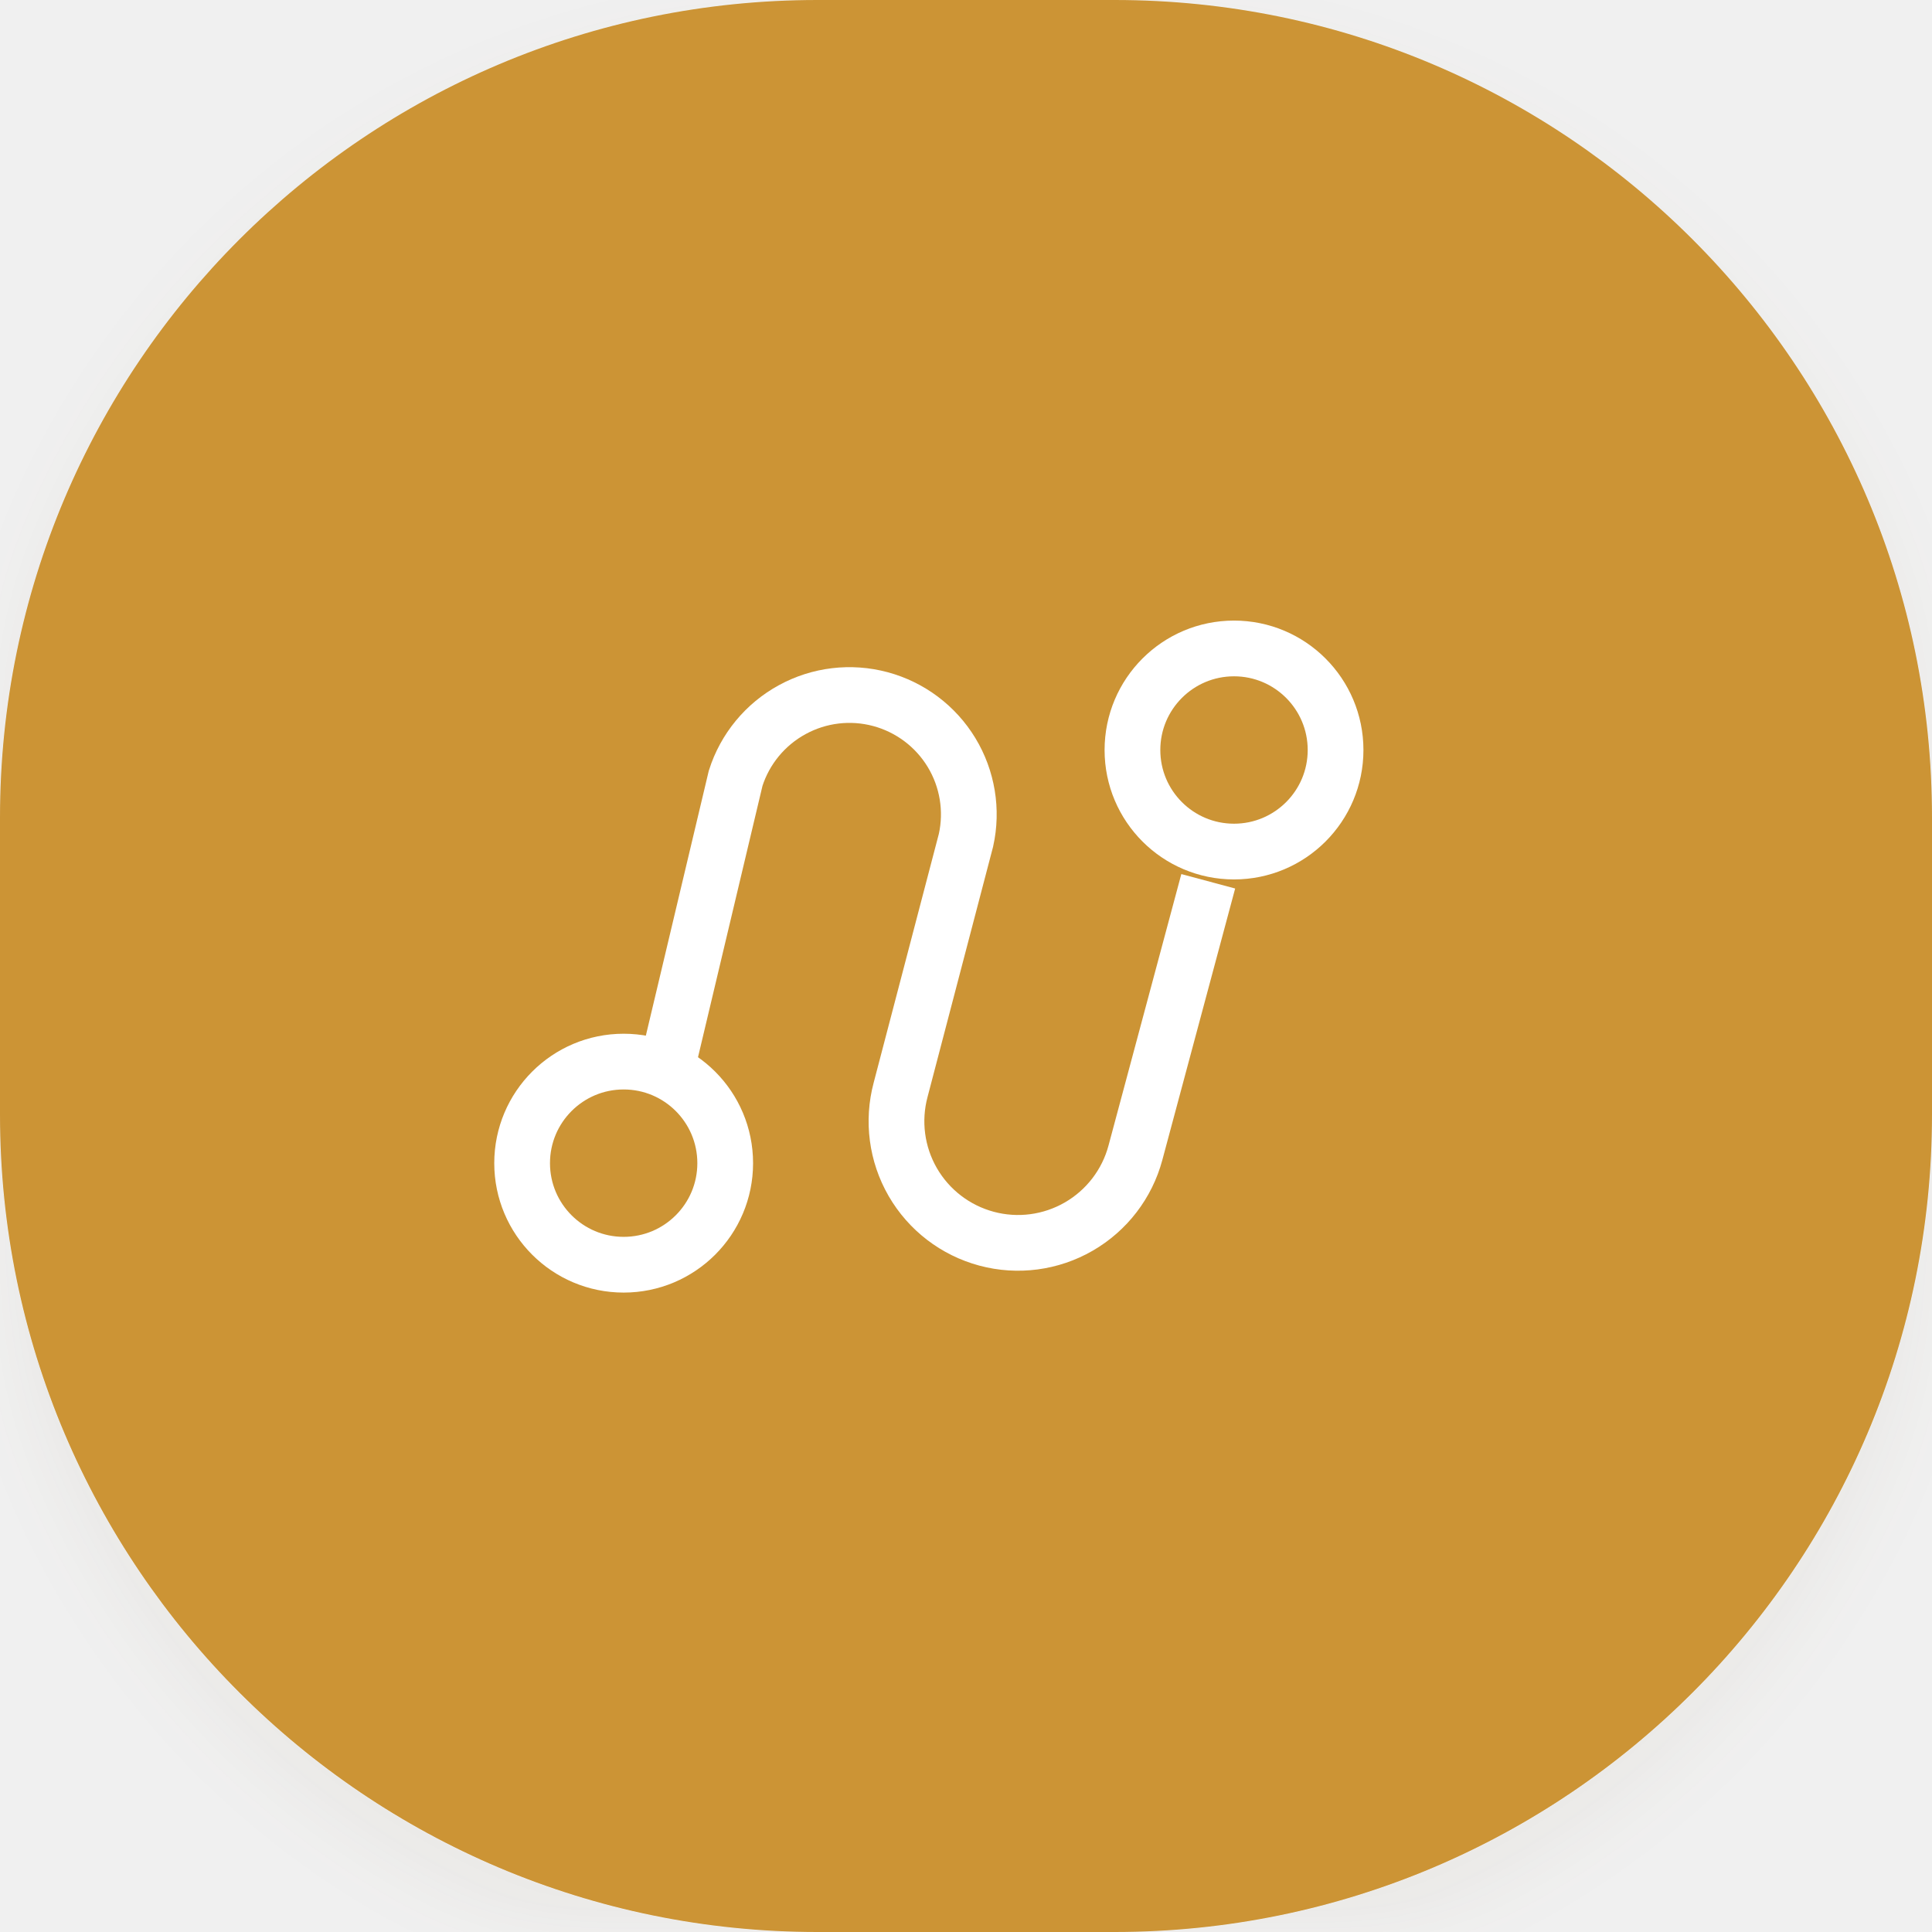
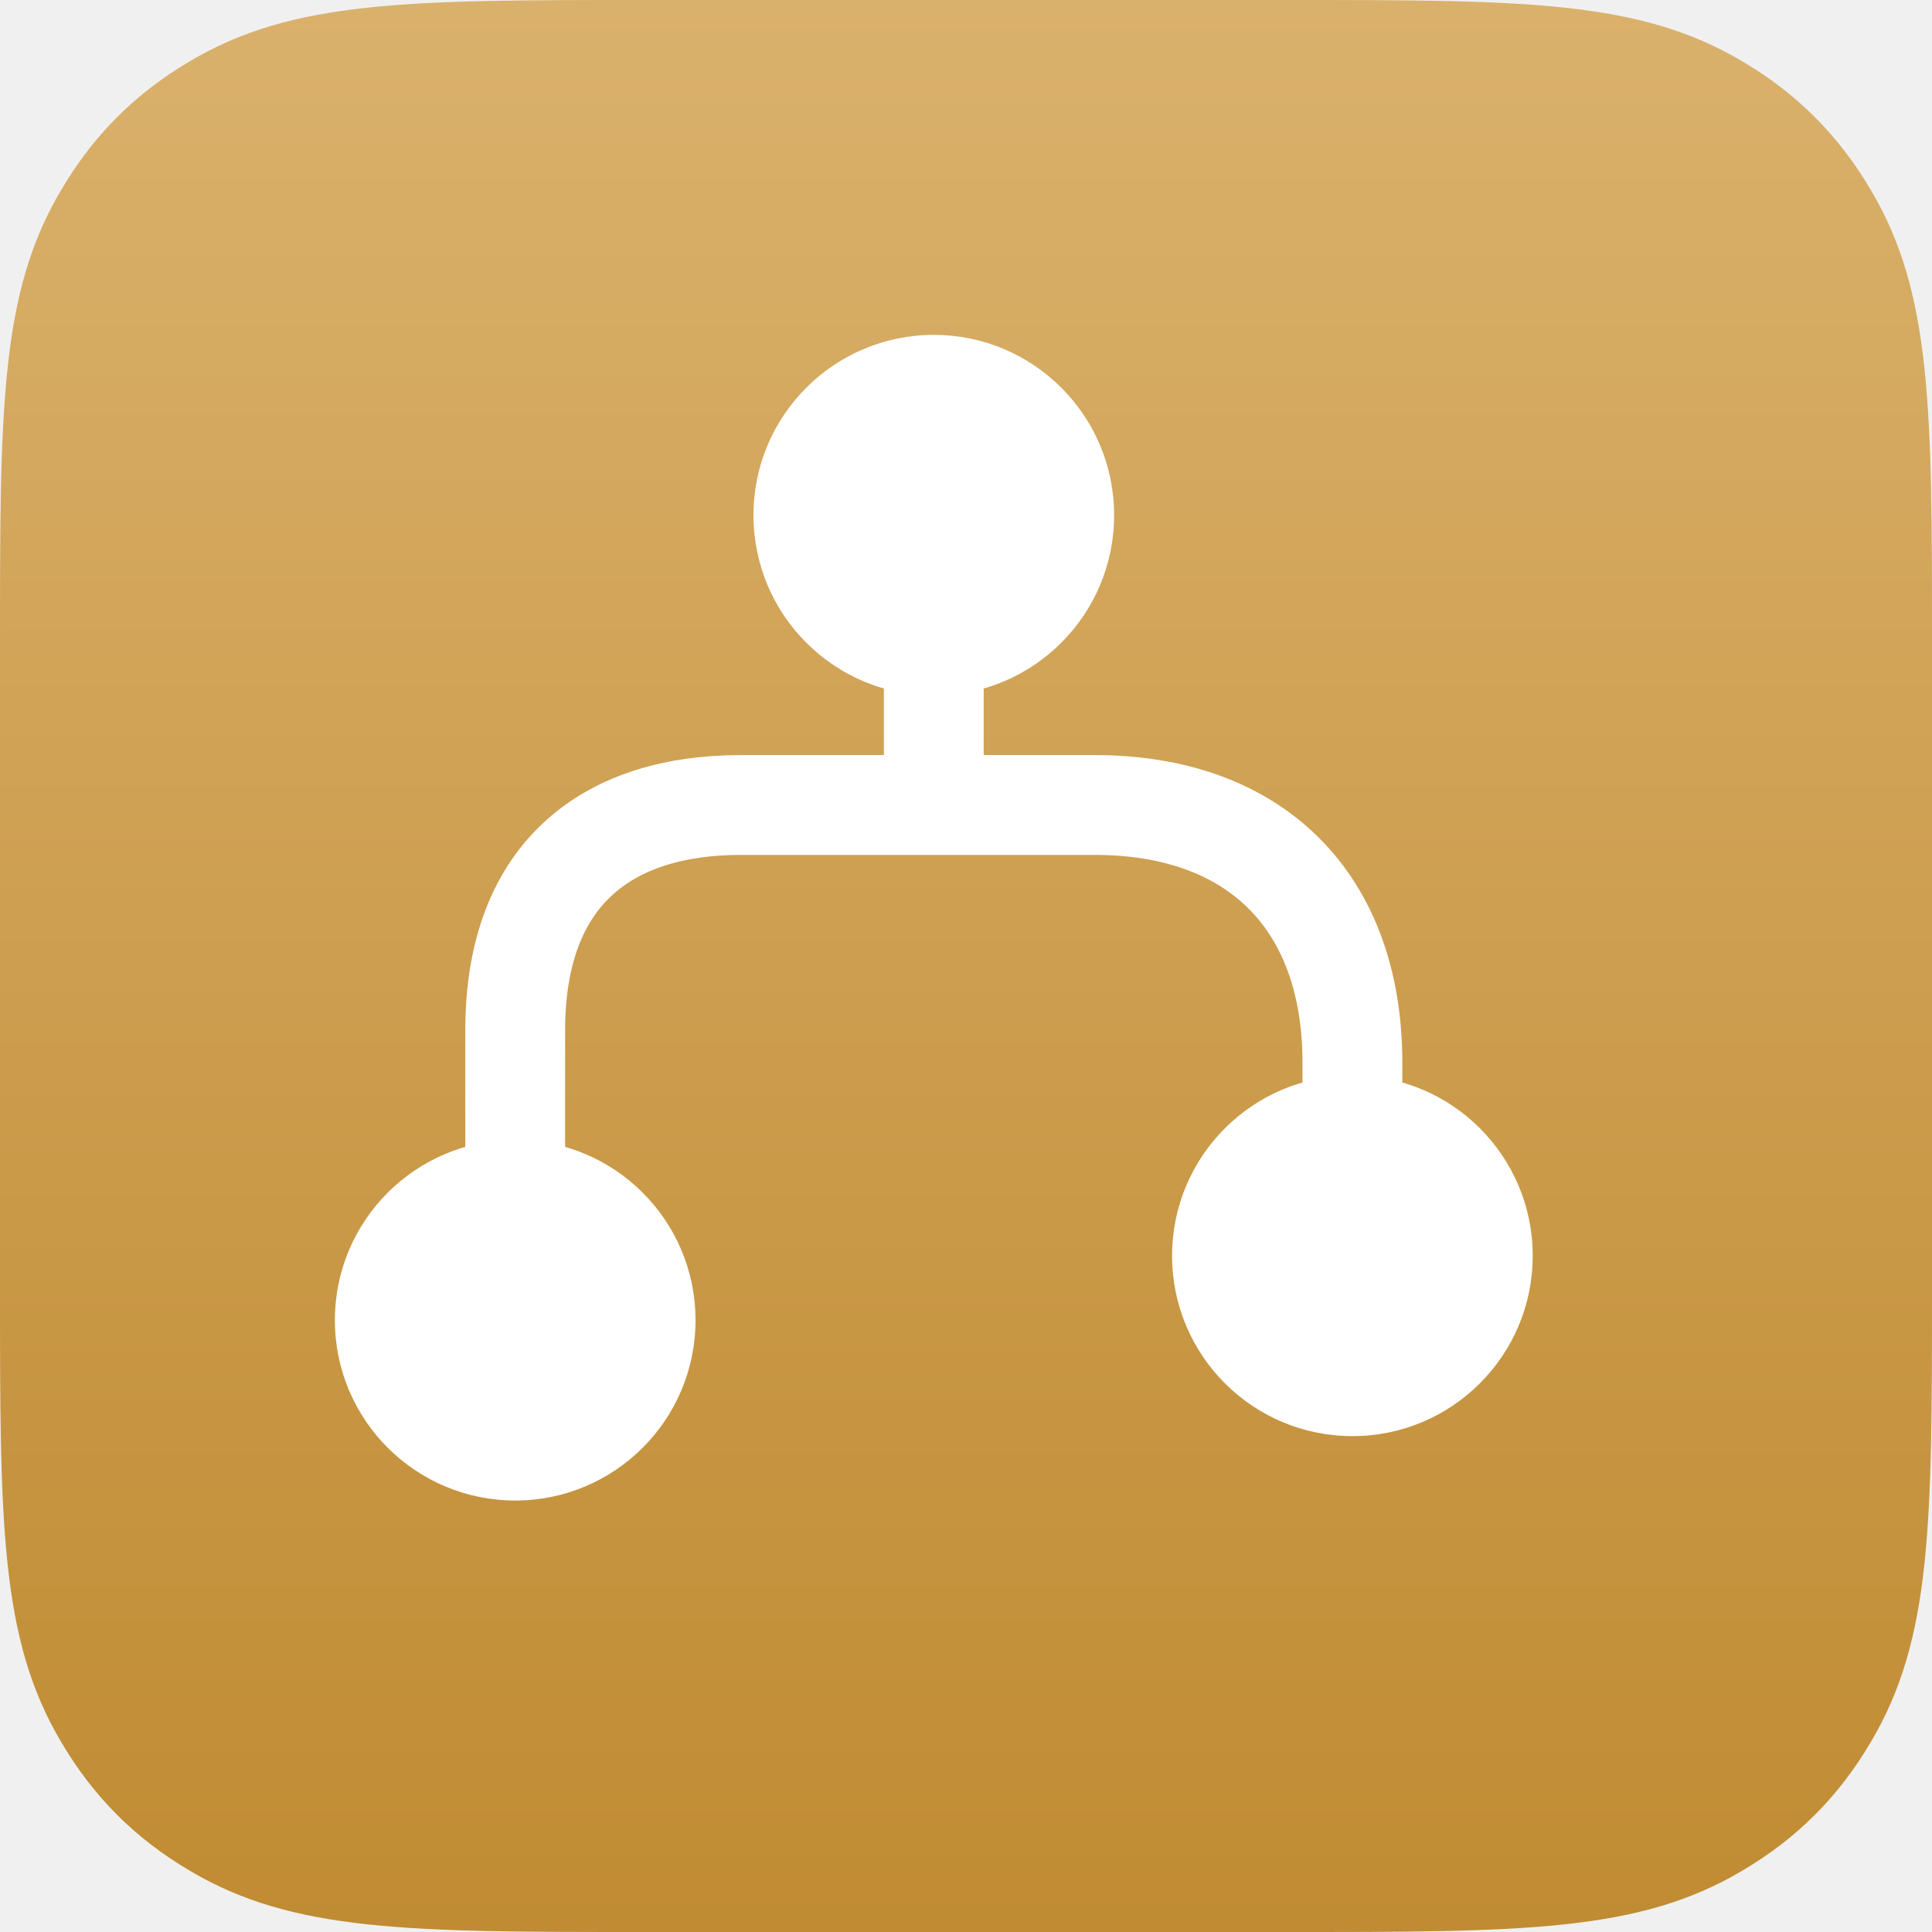
- <svg xmlns="http://www.w3.org/2000/svg" width="52" height="52" viewBox="2 1 52 52" fill="none">
-   <g filter="url(#filter0_d_763_3273)">
-     <rect x="2" y="1" width="52" height="52" rx="22" fill="#CC9435" />
-     <path d="M21.519 32.307C21.519 33.816 20.296 35.04 18.786 35.04C17.276 35.04 16.053 33.816 16.053 32.307C16.053 30.797 17.276 29.573 18.786 29.573C20.296 29.573 21.519 30.797 21.519 32.307Z" stroke-width="1.5" stroke="white" />
-     <path d="M19.934 29.8L21.8 21.947C22.051 21.158 22.596 20.497 23.322 20.101C24.047 19.704 24.898 19.602 25.697 19.817C26.495 20.032 27.181 20.546 27.61 21.253C28.039 21.96 28.179 22.806 28 23.613L26.24 30.333C26.016 31.171 26.133 32.064 26.567 32.816C27.001 33.567 27.715 34.115 28.554 34.34C29.392 34.565 30.285 34.447 31.036 34.013C31.787 33.579 32.336 32.865 32.56 32.027L34.52 24.72" stroke-width="1.5" stroke="white" />
-     <path d="M37.947 21.187C37.947 22.696 36.723 23.92 35.214 23.92C33.704 23.92 32.48 22.696 32.48 21.187C32.48 19.677 33.704 18.453 35.214 18.453C36.723 18.453 37.947 19.677 37.947 21.187Z" stroke-width="1.5" stroke="white" />
+ <svg xmlns="http://www.w3.org/2000/svg" width="52" height="52" viewBox="0 0 60 60" fill="none">
+   <defs>
+     <linearGradient id="face" x2="0" y2="1" gradientUnits="objectBoundingBox">
+       <stop stop-color="#dab16c" />
+       <stop offset="1" stop-color="#c08b32" />
+     </linearGradient>
+   </defs>
+   <path fill="url(#face)" d="M20 0H40C47.3 0 50.9 0 54.1 1.9C55.8 2.9 57.1 4.2 58.1 5.9C60 9.1 60 12.7 60 20V40C60 47.3 60 50.9 58.1 54.1C57.1 55.8 55.8 57.1 54.1 58.1C50.9 60 47.3 60 40 60H20C12.7 60 9.1 60 5.9 58.1C4.2 57.1 2.9 55.8 1.9 54.1C0 50.9 0 47.3 0 40V20C0 12.7 0 9.1 1.9 5.9C2.9 4.2 4.2 2.9 5.9 1.9C9.1 0 12.7 0 20 0Z" />
+   <g transform="translate(-1 0)">
+     <g stroke="white" stroke-width="3.1" stroke-linecap="round">
+       <path d="M17 40v-8c0-5 3-7 7-7h11c5 0 8 3 8 8v3M30 25v-8" />
+     </g>
+     <g fill="white">
+       <circle cx="30" cy="16" r="5.6" />
+       <circle cx="17" cy="41" r="5.6" />
+       <circle cx="43" cy="39" r="5.6" />
+     </g>
  </g>
-   <defs>
-     <filter id="filter0_d_763_3273" x="0" y="0" width="56" height="56" filterUnits="userSpaceOnUse" color-interpolation-filters="sRGB">
-       <feFlood flood-opacity="0" result="BackgroundImageFix" />
-       <feColorMatrix in="SourceAlpha" type="matrix" values="0 0 0 0 0 0 0 0 0 0 0 0 0 0 0 0 0 0 127 0" result="hardAlpha" />
-       <feOffset dy="1" />
-       <feGaussianBlur stdDeviation="1" />
-       <feComposite in2="hardAlpha" operator="out" />
-       <feColorMatrix type="matrix" values="0 0 0 0 0.44 0 0 0 0 0.319 0 0 0 0 0.114 0 0 0 0.05 0" />
-       <feBlend mode="normal" in2="BackgroundImageFix" result="effect1_dropShadow_763_3273" />
-       <feBlend mode="normal" in="SourceGraphic" in2="effect1_dropShadow_763_3273" result="shape" />
-     </filter>
-   </defs>
</svg>
